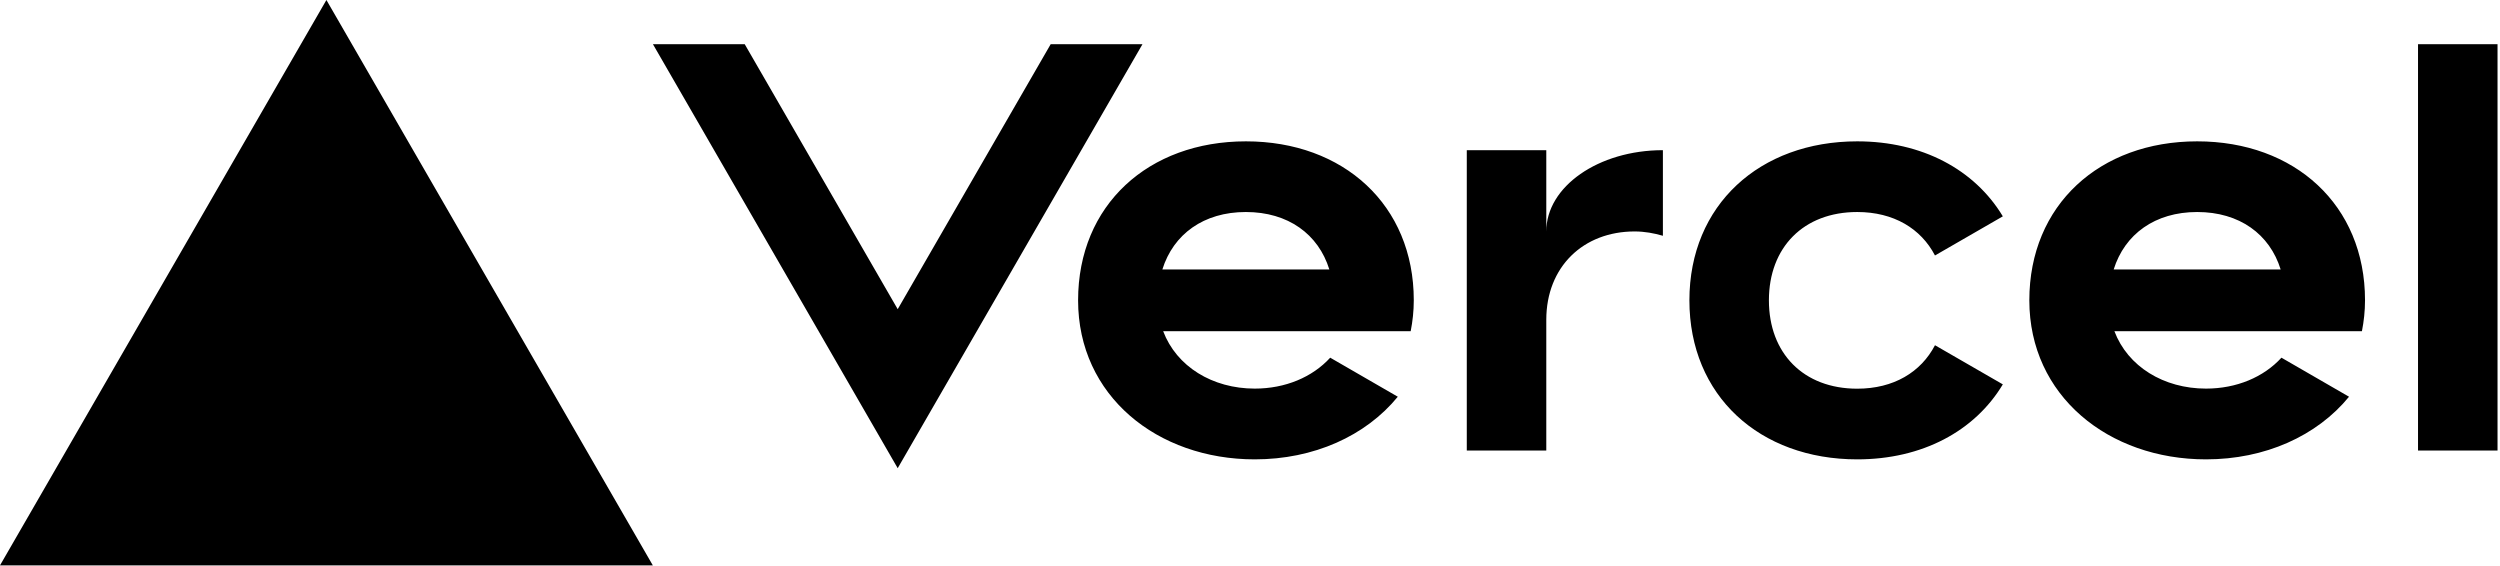
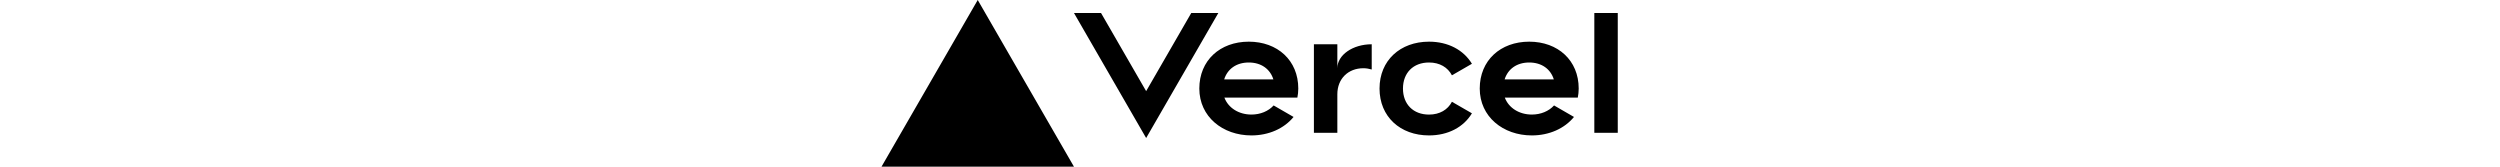
- <svg xmlns="http://www.w3.org/2000/svg" width="283" height="64" viewBox="0 0 283 64" fill="none">
+ <svg xmlns="http://www.w3.org/2000/svg" width="300" height="20" viewBox="0 0 283 64" fill="none">
  <path d="M141.04 16c-11.04 0-19 7.2-19 18s8.96 18 20 18c6.67 0 12.55-2.64 16.19-7.09l-7.65-4.42c-2.02 2.21-5.09 3.5-8.54 3.5-4.79 0-8.86-2.5-10.37-6.5h28.02c.22-1.12.35-2.28.35-3.5 0-10.79-7.96-17.99-19-17.99zm-9.46 14.5c1.25-3.99 4.67-6.5 9.45-6.5 4.79 0 8.21 2.51 9.45 6.5h-18.9zM248.72 16c-11.04 0-19 7.2-19 18s8.96 18 20 18c6.67 0 12.55-2.64 16.19-7.09l-7.65-4.42c-2.02 2.21-5.09 3.5-8.54 3.5-4.79 0-8.86-2.5-10.37-6.5h28.02c.22-1.12.35-2.28.35-3.5 0-10.79-7.96-17.99-19-17.99zm-9.45 14.5c1.25-3.99 4.67-6.5 9.45-6.5 4.79 0 8.21 2.51 9.45 6.5h-18.9zM200.24 34c0 6 3.92 10 10 10 4.12 0 7.21-1.87 8.8-4.92l7.68 4.43c-3.18 5.3-9.14 8.49-16.48 8.49-11.05 0-19-7.2-19-18s7.96-18 19-18c7.34 0 13.29 3.19 16.48 8.49l-7.68 4.43c-1.59-3.05-4.68-4.92-8.8-4.92-6.07 0-10 4-10 10zm82.48-29v46h-9V5h9zM36.95 0L73.9 64H0L36.95 0zm92.38 5l-27.71 48L73.91 5H84.3l17.32 30 17.32-30h10.39zm58.91 12v9.69c-1-.29-2.06-.49-3.2-.49-5.81 0-10 4-10 10V51h-9V17h9v9.2c0-5.08 5.91-9.2 13.2-9.2z" fill="#000" />
</svg>
